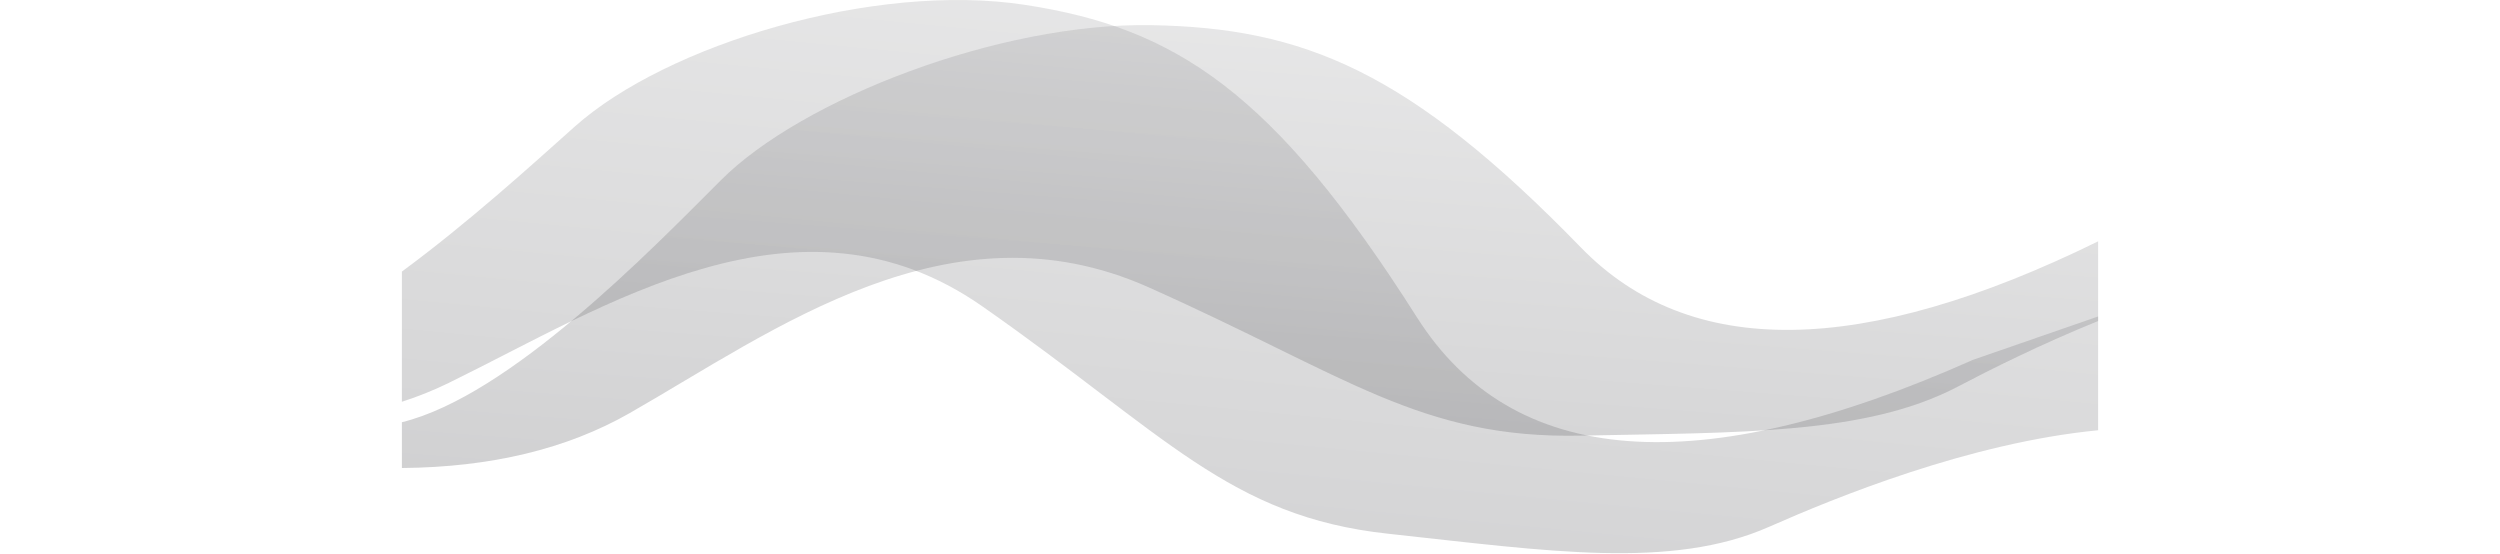
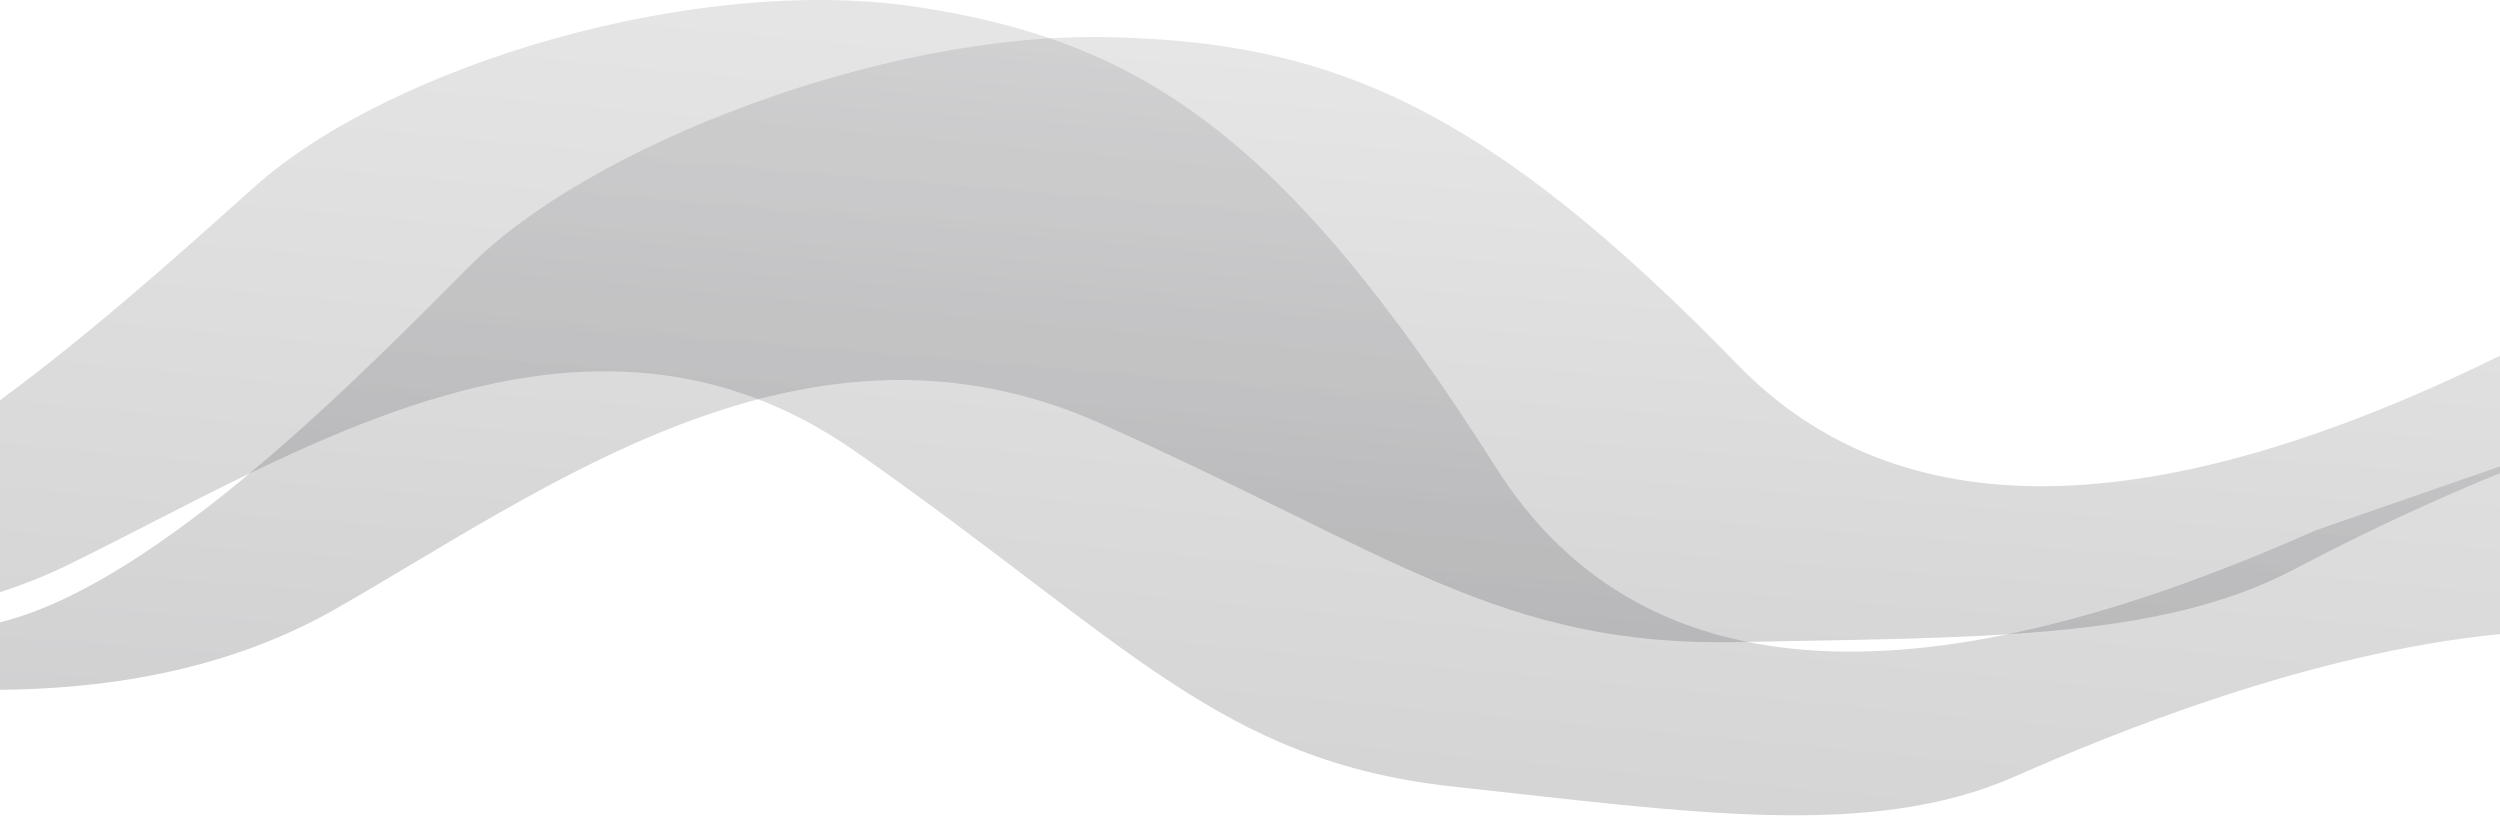
- <svg xmlns="http://www.w3.org/2000/svg" style="isolation:isolate" viewBox="0 246 1281 417.763" width="1888" height="417.763">
+ <svg xmlns="http://www.w3.org/2000/svg" style="isolation:isolate" viewBox="0 246 1281 417.763" width="1281" height="417.763">
  <g id="Gelombang 1">
    <g opacity="0.2">
      <linearGradient id="_lgradient_14" x1="104.095%" y1="-114.873%" x2="37.424%" y2="112.492%">
        <stop offset="0%" stop-opacity="1" style="stop-color:rgb(255,255,255)" />
        <stop offset="100%" stop-opacity="1" style="stop-color:rgb(23,23,29)" />
      </linearGradient>
      <path d=" M 0 599.446 Q 100.956 598.577 172 558 C 281.196 495.633 413.884 395.976 564 463 C 714.116 530.024 769.504 577.493 890.5 575 C 1011.496 572.507 1105.86 574.298 1175 538 C 1199.42 525.18 1237.032 506.274 1281 488.439 L 1281 428.27 C 1102.692 515.834 972.533 517.397 890.5 433 C 760.645 299.403 680.873 267.011 566 265 C 451.127 262.989 301.954 320.965 241 382 C 186.563 436.51 81.216 544.87 0 564.866 L 0 599.446 Z " fill="url(#_lgradient_14)" />
    </g>
    <g opacity="0.2">
      <linearGradient id="_lgradient_15" x1="104.095%" y1="-114.873%" x2="37.424%" y2="112.492%">
        <stop offset="0%" stop-opacity="1" style="stop-color:rgb(255,255,255)" />
        <stop offset="100%" stop-opacity="1" style="stop-color:rgb(23,23,29)" />
      </linearGradient>
      <path d=" M 0 549.416 Q 18.198 543.568 35.225 535.258 C 152.978 477.786 299.701 380.468 438.309 477.319 C 576.917 574.171 624.596 636.085 744.925 649.087 C 865.255 662.09 958.532 676.532 1032.603 643.816 C 1082.603 621.731 1183.759 580.379 1281 570.927 L 1281 484.992 L 1186.471 517.756 Q 874.939 656.449 766.558 485.616 C 658.177 314.782 584.03 267.028 470.456 249.643 C 356.882 232.257 200.166 279.43 130.441 341.698 C 98.229 370.464 50.319 414.03 0 451.099 L 0 549.416 Z " fill="url(#_lgradient_15)" />
    </g>
  </g>
</svg>
